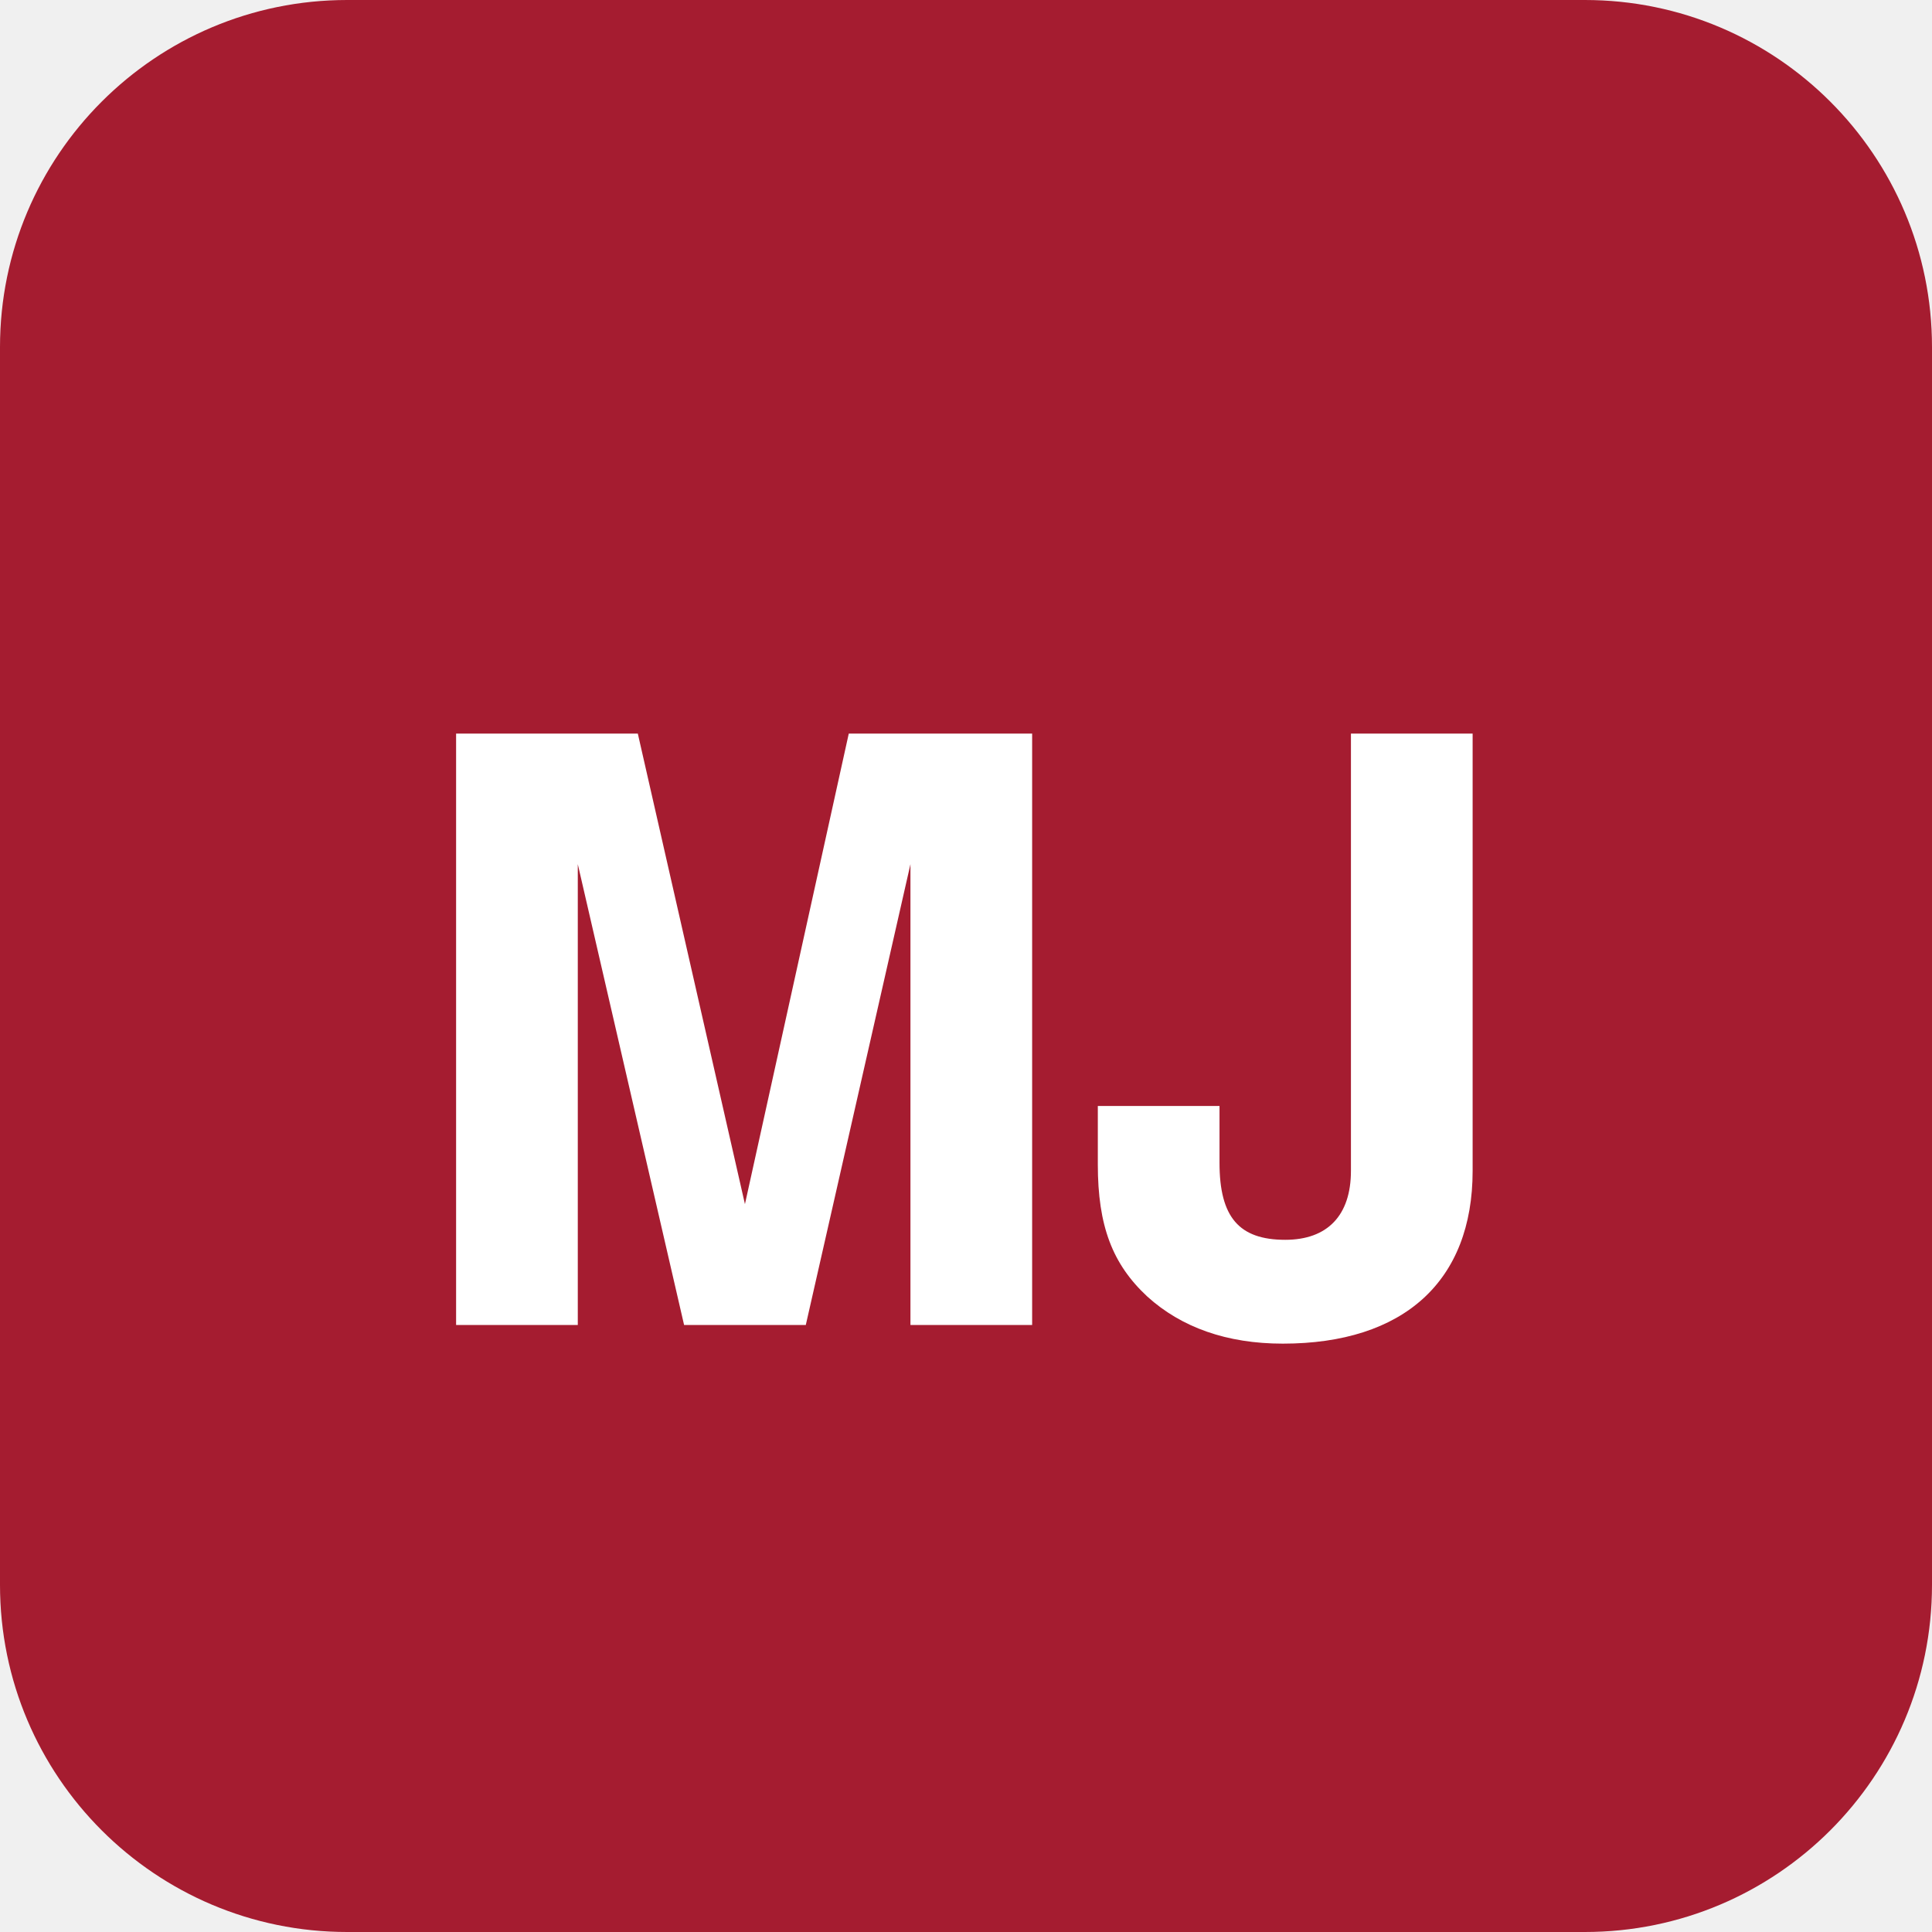
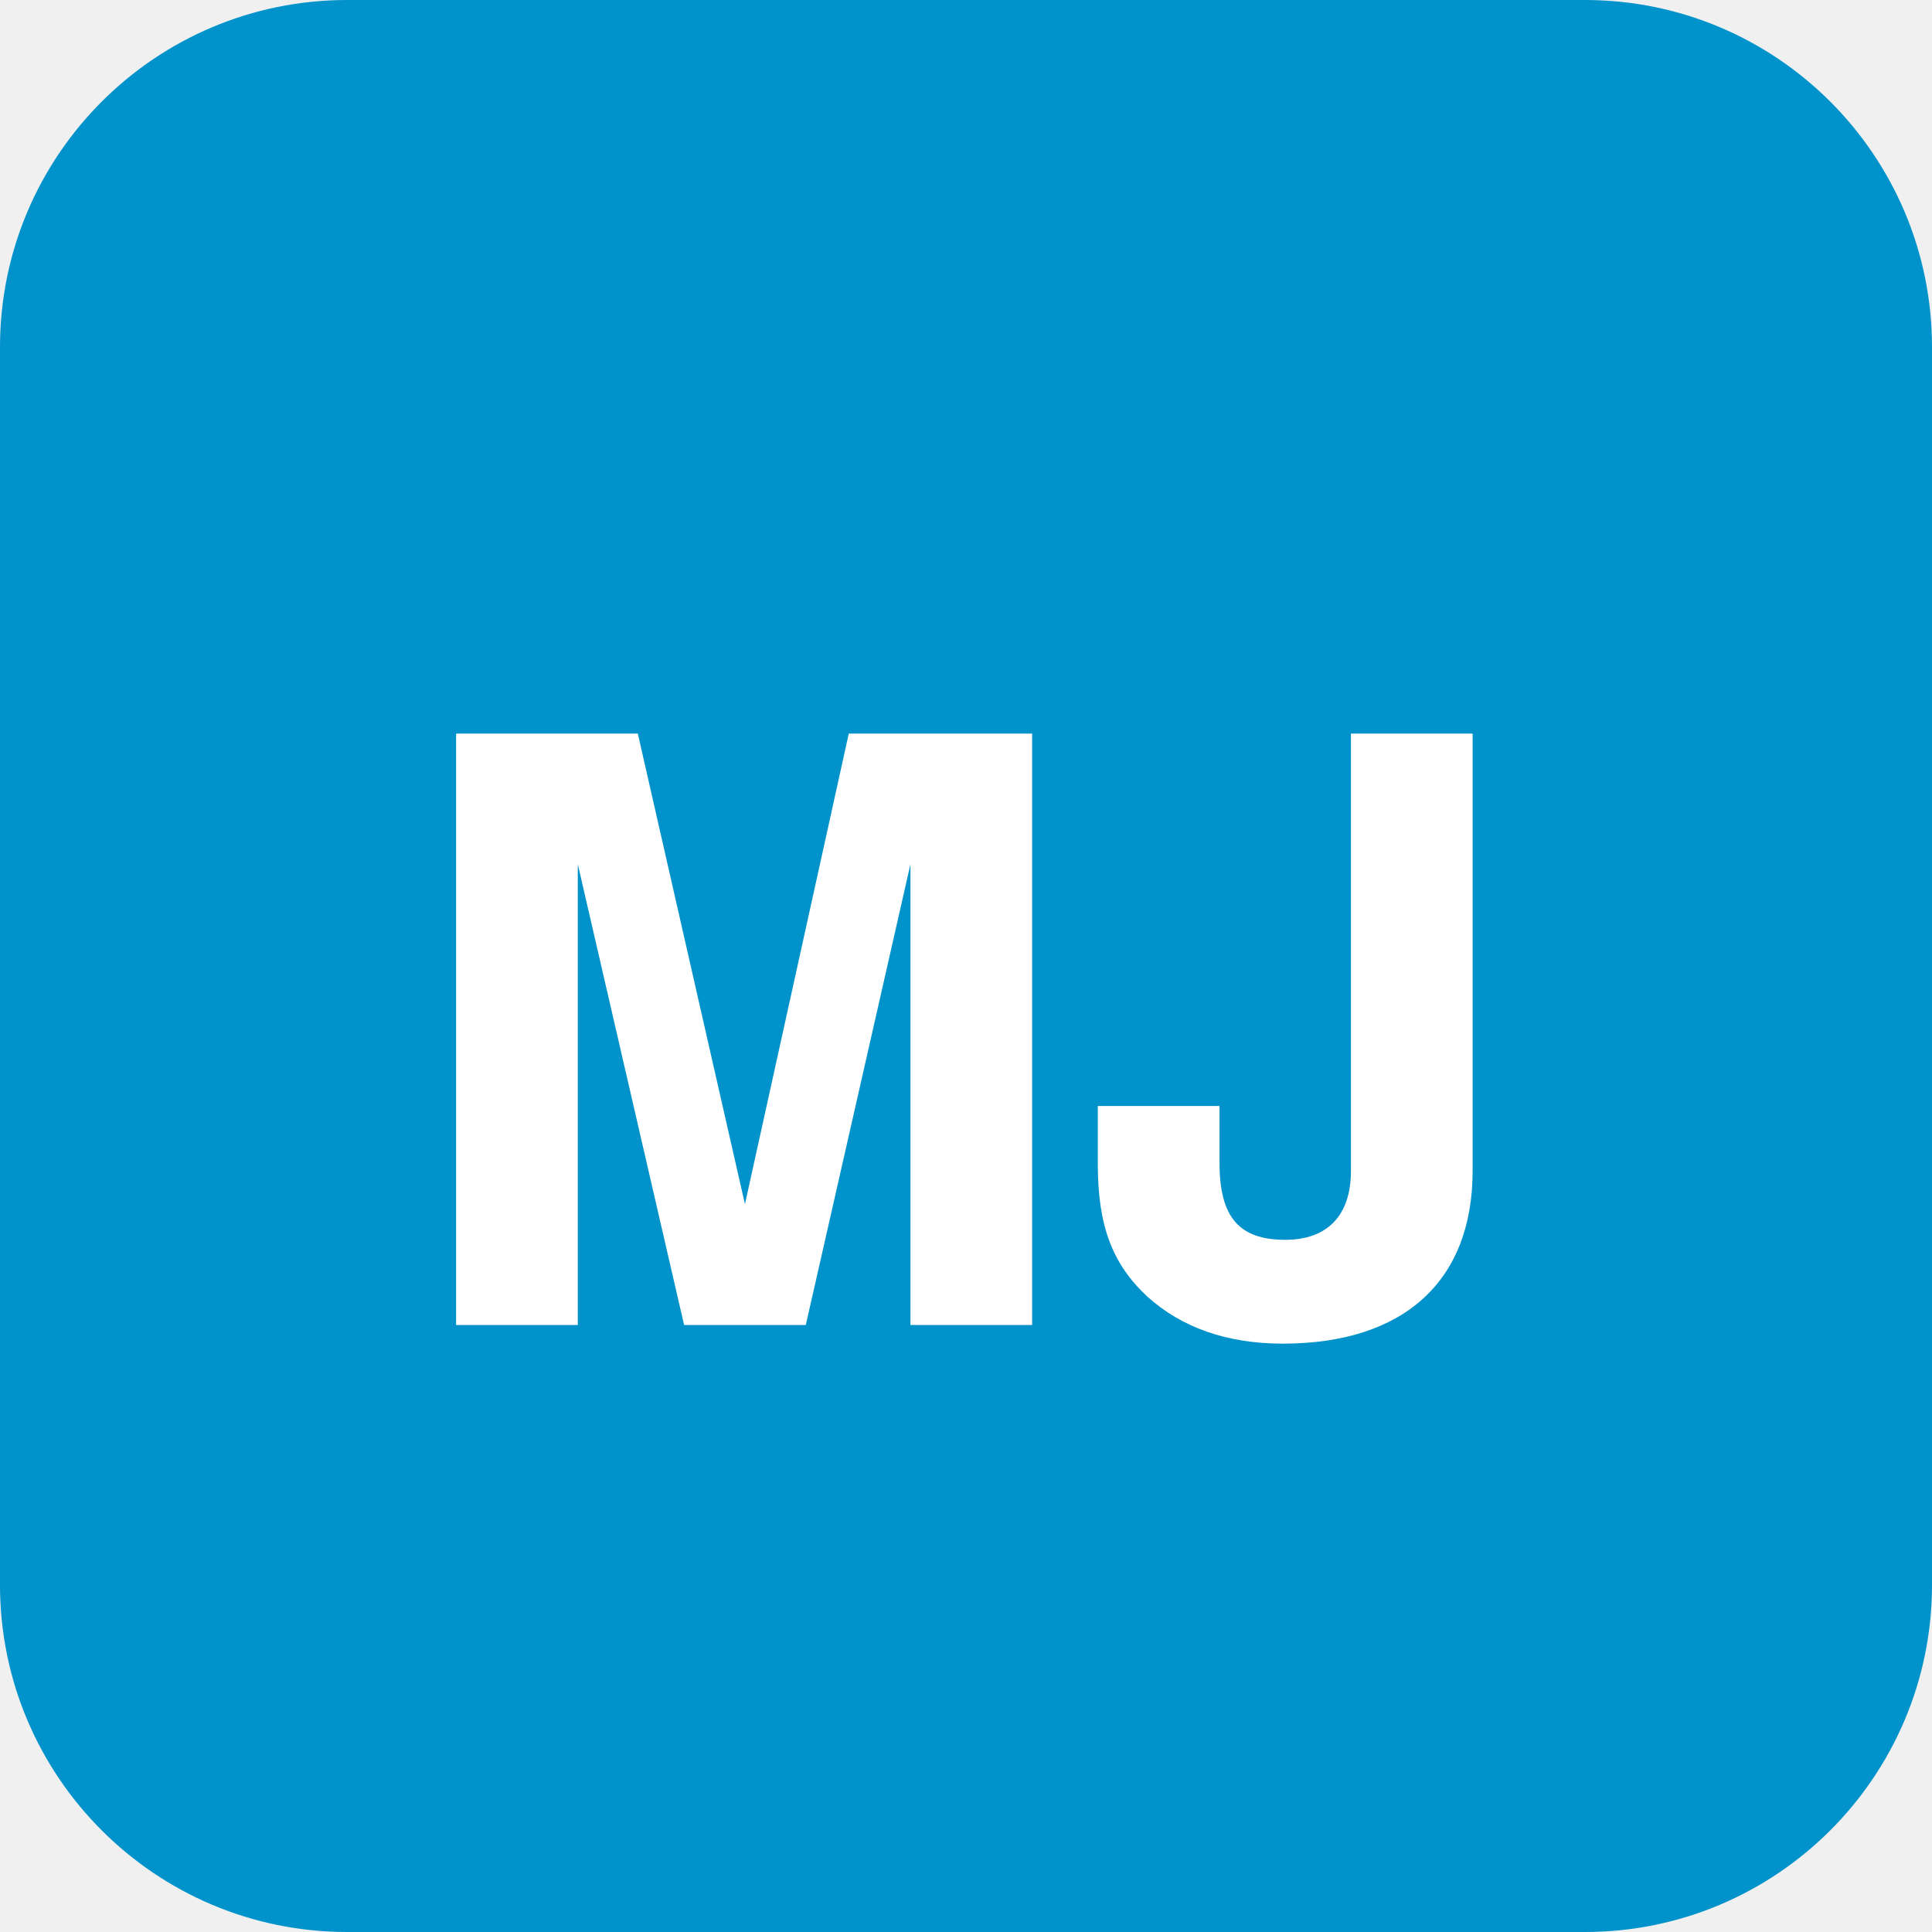
<svg xmlns="http://www.w3.org/2000/svg" viewBox="0 0 512 512">
-   <rect width="512" height="512" rx="92" fill="#A51C30" />
+   <rect width="512" height="512" rx="92" fill="#0092ca" />
  <text x="256" y="276" font-family="'Helvetica Neue', Helvetica, Arial, sans-serif" font-size="215" font-weight="700" fill="#fff" text-anchor="middle" dominant-baseline="middle">MJ</text>
</svg>
